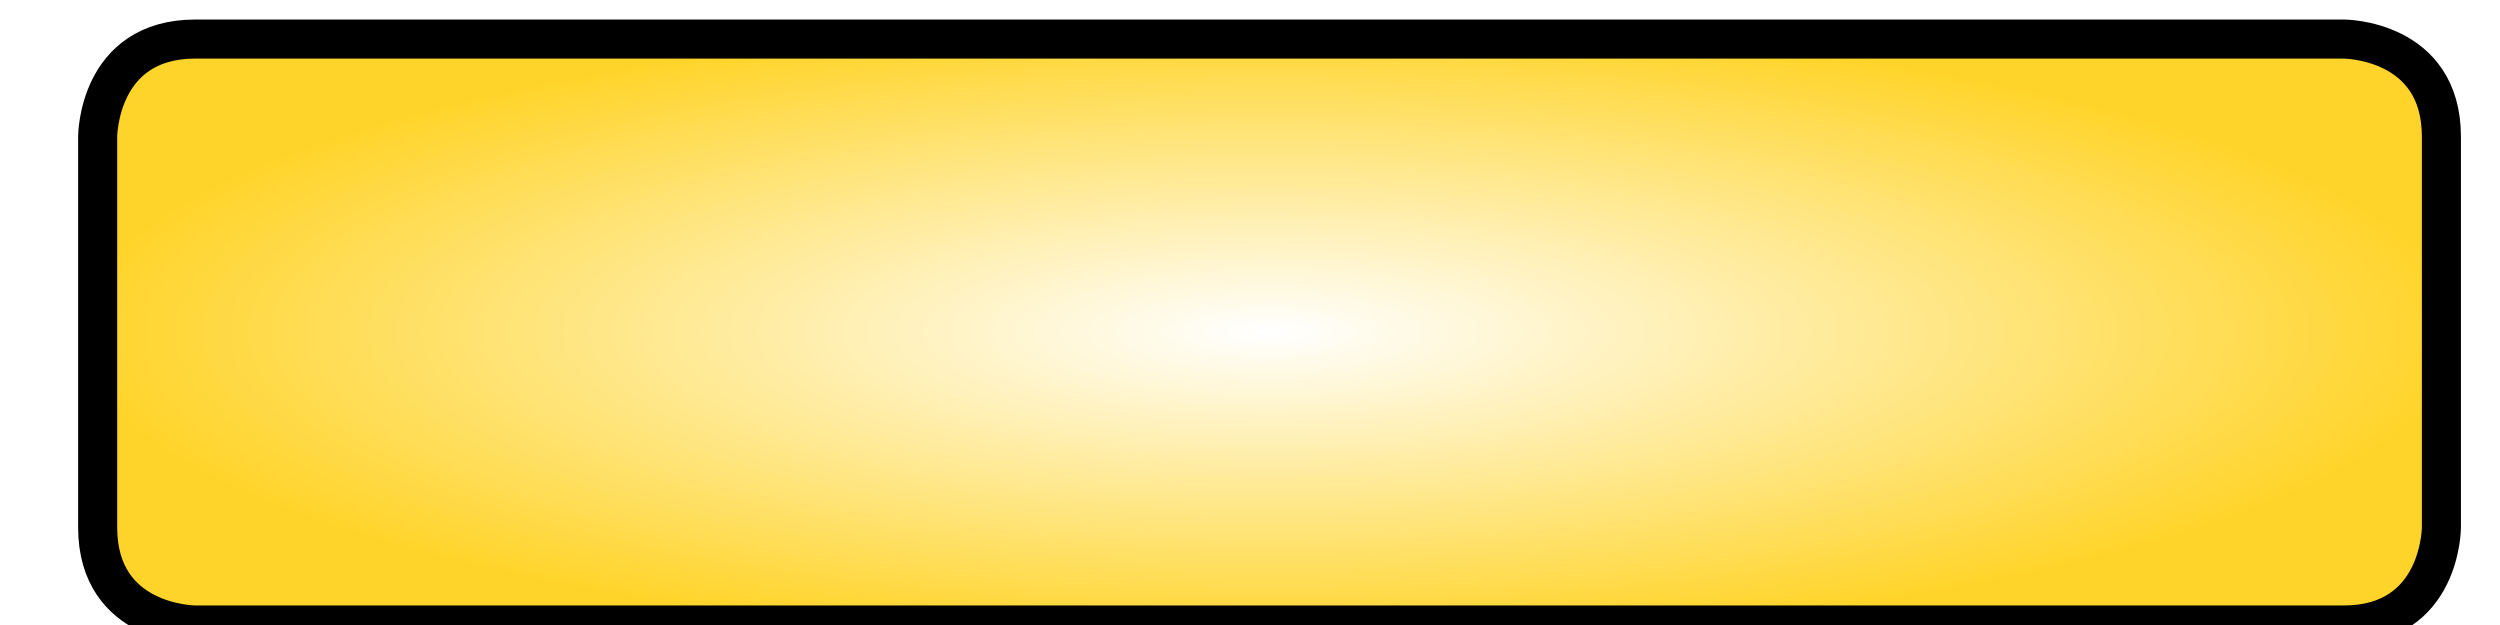
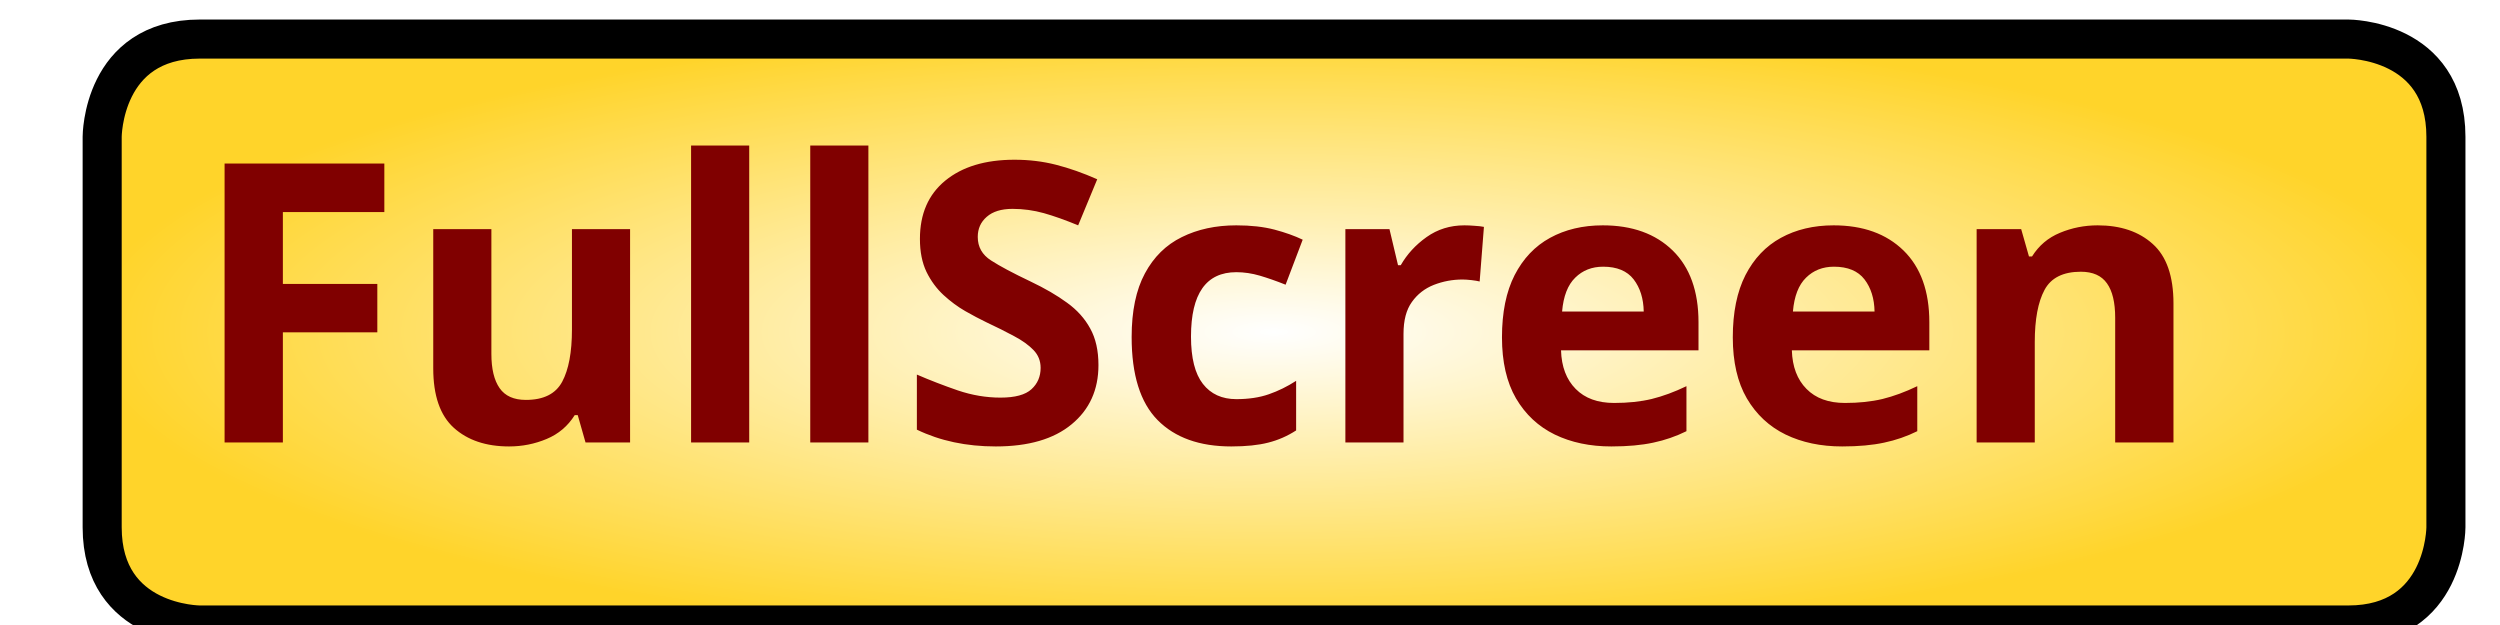
<svg xmlns="http://www.w3.org/2000/svg" xmlns:xlink="http://www.w3.org/1999/xlink" width="256" height="64" viewBox="0 0 256 64" id="svg2" version="1.1">
  <defs id="defs4">
    <linearGradient id="linearGradient5327">
      <stop style="stop-color:#e94ffb;stop-opacity:1" offset="0" id="stop5329" />
      <stop style="stop-color:#1508b0;stop-opacity:1" offset="1" id="stop5331" />
    </linearGradient>
    <linearGradient id="linearGradient5319">
      <stop style="stop-color:#ffffff;stop-opacity:1" offset="0" id="stop5321" />
      <stop style="stop-color:#ffd42a;stop-opacity:1" offset="1" id="stop5323" />
    </linearGradient>
    <radialGradient xlink:href="#linearGradient5319" id="radialGradient5325" cx="130" cy="1022.362" fx="130" fy="1022.362" r="122" gradientTransform="matrix(1,0,0,0.2622953,0,754.2014)" gradientUnits="userSpaceOnUse" />
    <linearGradient xlink:href="#linearGradient5327" id="linearGradient5333" x1="53.192" y1="11.857" x2="153.192" y2="56.857" gradientUnits="userSpaceOnUse" />
+     <radialGradient xlink:href="#linearGradient5319" id="radialGradient5325-9" cx="130" cy="1022.362" fx="130" fy="1022.362" r="122" gradientTransform="matrix(1,0,0,0.2622953,0,754.2014)" gradientUnits="userSpaceOnUse" />
+     <linearGradient xlink:href="#linearGradient5327" id="linearGradient4222" x1="53.192" y1="11.857" x2="153.192" y2="56.857" gradientUnits="userSpaceOnUse" />
+     <linearGradient xlink:href="#linearGradient5327" id="linearGradient4230" x1="53.192" y1="11.857" x2="153.192" y2="56.857" gradientUnits="userSpaceOnUse" />
+     <linearGradient xlink:href="#linearGradient5327" id="linearGradient4238" x1="53.192" y1="11.857" x2="153.192" y2="56.857" gradientUnits="userSpaceOnUse" />
+     <linearGradient y2="56.857" x2="153.192" y1="11.857" x1="53.192" gradientUnits="userSpaceOnUse" id="linearGradient4254" xlink:href="#linearGradient5327" />
+     <linearGradient y2="56.857" x2="153.192" y1="11.857" x1="53.192" gradientUnits="userSpaceOnUse" id="linearGradient4256" xlink:href="#linearGradient5327" />
+     <linearGradient y2="56.857" x2="153.192" y1="11.857" x1="53.192" gradientUnits="userSpaceOnUse" id="linearGradient4258" xlink:href="#linearGradient5327" />
+     <linearGradient xlink:href="#linearGradient5327" id="linearGradient4310" gradientUnits="userSpaceOnUse" x1="53.192" y1="11.857" x2="153.192" y2="56.857" />
+     <linearGradient xlink:href="#linearGradient5327" id="linearGradient4312" gradientUnits="userSpaceOnUse" x1="53.192" y1="11.857" x2="153.192" y2="56.857" />
+     <linearGradient xlink:href="#linearGradient5327" id="linearGradient4314" gradientUnits="userSpaceOnUse" x1="53.192" y1="11.857" x2="153.192" y2="56.857" />
+     <linearGradient xlink:href="#linearGradient5327" id="linearGradient4316" gradientUnits="userSpaceOnUse" x1="53.192" y1="11.857" x2="153.192" y2="56.857" />
  </defs>
  <g id="layer1" transform="translate(0,-988.3622)">
-     <path style="fill:url(#radialGradient5325);fill-rule:evenodd;stroke:#000000;stroke-width:4;stroke-linecap:butt;stroke-linejoin:miter;stroke-opacity:1;fill-opacity:1;stroke-miterlimit:4;stroke-dasharray:none" d="m 20,992.362 220,0 c 0,0 10,0 10,10 0,10 0,40 0,40 0,0 0,10 -10,10 -10,0 -220,0 -220,0 0,0 -10,0 -10,-10 0,-10 0,-40 0,-40 0,0 0,-10 10,-10 z" id="path4696" />
-     <flowRoot xml:space="preserve" id="flowRoot4136" style="font-style:normal;font-weight:normal;font-size:40px;line-height:125%;font-family:sans-serif;letter-spacing:0px;word-spacing:0px;fill:url(#linearGradient5333);fill-opacity:1;stroke:none;stroke-width:1px;stroke-linecap:butt;stroke-linejoin:miter;stroke-opacity:1" transform="translate(36.80762,985.5051)">
-       <flowRegion id="flowRegion4138" style="fill-opacity:1;fill:url(#linearGradient5333)">
-         <rect id="rect4140" width="157.143" height="83.571" x="17.143" y="7.571" style="fill:url(#linearGradient5333);fill-opacity:1" />
-       </flowRegion>
-       <flowPara id="flowPara4142" style="font-style:normal;font-variant:normal;font-weight:normal;font-stretch:normal;font-size:50px;line-height:125%;font-family:Dyuthi;-inkscape-font-specification:'Dyuthi, Normal';text-align:start;writing-mode:lr-tb;text-anchor:start;fill:url(#linearGradient5333);fill-opacity:1">FullScreen</flowPara>
-     </flowRoot>
+     <g id="g4197" transform="translate(0.4619655,0)">
+       <path id="path4696" d="m 20,992.362 220,0 c 0,0 10,0 10,10 0,10 0,40 0,40 0,0 0,10 -10,10 -10,0 -220,0 -220,0 0,0 -10,0 -10,-10 0,-10 0,-40 0,-40 0,0 0,-10 10,-10 z" style="fill:url(#radialGradient5325);fill-opacity:1;fill-rule:evenodd;stroke:#000000;stroke-width:4;stroke-linecap:butt;stroke-linejoin:miter;stroke-miterlimit:4;stroke-dasharray:none;stroke-opacity:1" />
+       <flowRoot transform="translate(36.80762,985.5051)" style="font-style:normal;font-weight:normal;font-size:40px;line-height:125%;font-family:sans-serif;letter-spacing:0px;word-spacing:0px;fill:url(#linearGradient5333);fill-opacity:1;stroke:none;stroke-width:1px;stroke-linecap:butt;stroke-linejoin:miter;stroke-opacity:1" id="flowRoot4136" xml:space="preserve">
+         <flowRegion style="fill:url(#linearGradient4314);fill-opacity:1" id="flowRegion4138">
+           <rect style="fill:url(#linearGradient4312);fill-opacity:1" y="7.571" x="17.143" height="83.571" width="157.143" id="rect4140" />
+         </flowRegion>
+         <flowPara style="font-style:normal;font-variant:normal;font-weight:normal;font-stretch:normal;font-size:50px;line-height:125%;font-family:Dyuthi;-inkscape-font-specification:'Dyuthi, Normal';text-align:start;writing-mode:lr-tb;text-anchor:start;fill:url(#linearGradient4316);fill-opacity:1" id="flowPara4142">FullScreen</flowPara>
+       </flowRoot>
+       <text id="text4193" y="1033.672" x="18.943" style="font-style:normal;font-weight:normal;font-size:40px;line-height:125%;font-family:sans-serif;letter-spacing:0px;word-spacing:0px;fill:#800000;fill-opacity:1;stroke:none;stroke-width:1px;stroke-linecap:butt;stroke-linejoin:miter;stroke-opacity:1" xml:space="preserve">
+         <tspan style="font-style:normal;font-variant:normal;font-weight:bold;font-stretch:normal;font-size:40px;line-height:125%;font-family:'Bookman Uralic';-inkscape-font-specification:'Bookman Uralic, Bold';text-align:start;writing-mode:lr-tb;text-anchor:start;fill:#800000" y="1033.672" x="18.943" id="tspan4195">FullScreen</tspan>
+       </text>
+     </g>
+     <g transform="translate(0.4619655,62.55589)" id="g4197-2">
+       <path id="path4696-4" d="m 20,992.362 220,0 c 0,0 10,0 10,10 0,10 0,40 0,40 0,0 0,10 -10,10 -10,0 -220,0 -220,0 0,0 -10,0 -10,-10 0,-10 0,-40 0,-40 0,0 0,-10 10,-10 z" style="fill:url(#radialGradient5325-9);fill-opacity:1;fill-rule:evenodd;stroke:#000000;stroke-width:4;stroke-linecap:butt;stroke-linejoin:miter;stroke-miterlimit:4;stroke-dasharray:none;stroke-opacity:1" />
+       <flowRoot transform="translate(36.80762,985.5051)" style="font-style:normal;font-weight:normal;font-size:40px;line-height:125%;font-family:sans-serif;letter-spacing:0px;word-spacing:0px;fill:url(#linearGradient4310);fill-opacity:1;stroke:none;stroke-width:1px;stroke-linecap:butt;stroke-linejoin:miter;stroke-opacity:1" id="flowRoot4136-7" xml:space="preserve">
+         <flowRegion style="fill:url(#linearGradient4256);fill-opacity:1" id="flowRegion4138-7">
+           <rect style="fill:url(#linearGradient4254);fill-opacity:1" y="7.571" x="17.143" height="83.571" width="157.143" id="rect4140-5" />
+         </flowRegion>
+         <flowPara style="font-style:normal;font-variant:normal;font-weight:normal;font-stretch:normal;font-size:50px;line-height:125%;font-family:Dyuthi;-inkscape-font-specification:'Dyuthi, Normal';text-align:start;writing-mode:lr-tb;text-anchor:start;fill:url(#linearGradient4258);fill-opacity:1" id="flowPara4142-4">FullScreen</flowPara>
+       </flowRoot>
+       <text id="text4193-8" y="1033.672" x="49.314" style="font-style:normal;font-variant:normal;font-weight:bold;font-stretch:normal;font-size:40px;line-height:125%;font-family:'Bookman Uralic';-inkscape-font-specification:'Bookman Uralic, Bold';text-align:start;letter-spacing:0px;word-spacing:0px;writing-mode:lr-tb;text-anchor:start;fill:#800000;fill-opacity:1;stroke:none;stroke-width:1px;stroke-linecap:butt;stroke-linejoin:miter;stroke-opacity:1" xml:space="preserve">
+         <tspan id="tspan4318" x="49.314" y="1033.672">Window</tspan>
+       </text>
+     </g>
  </g>
</svg>
